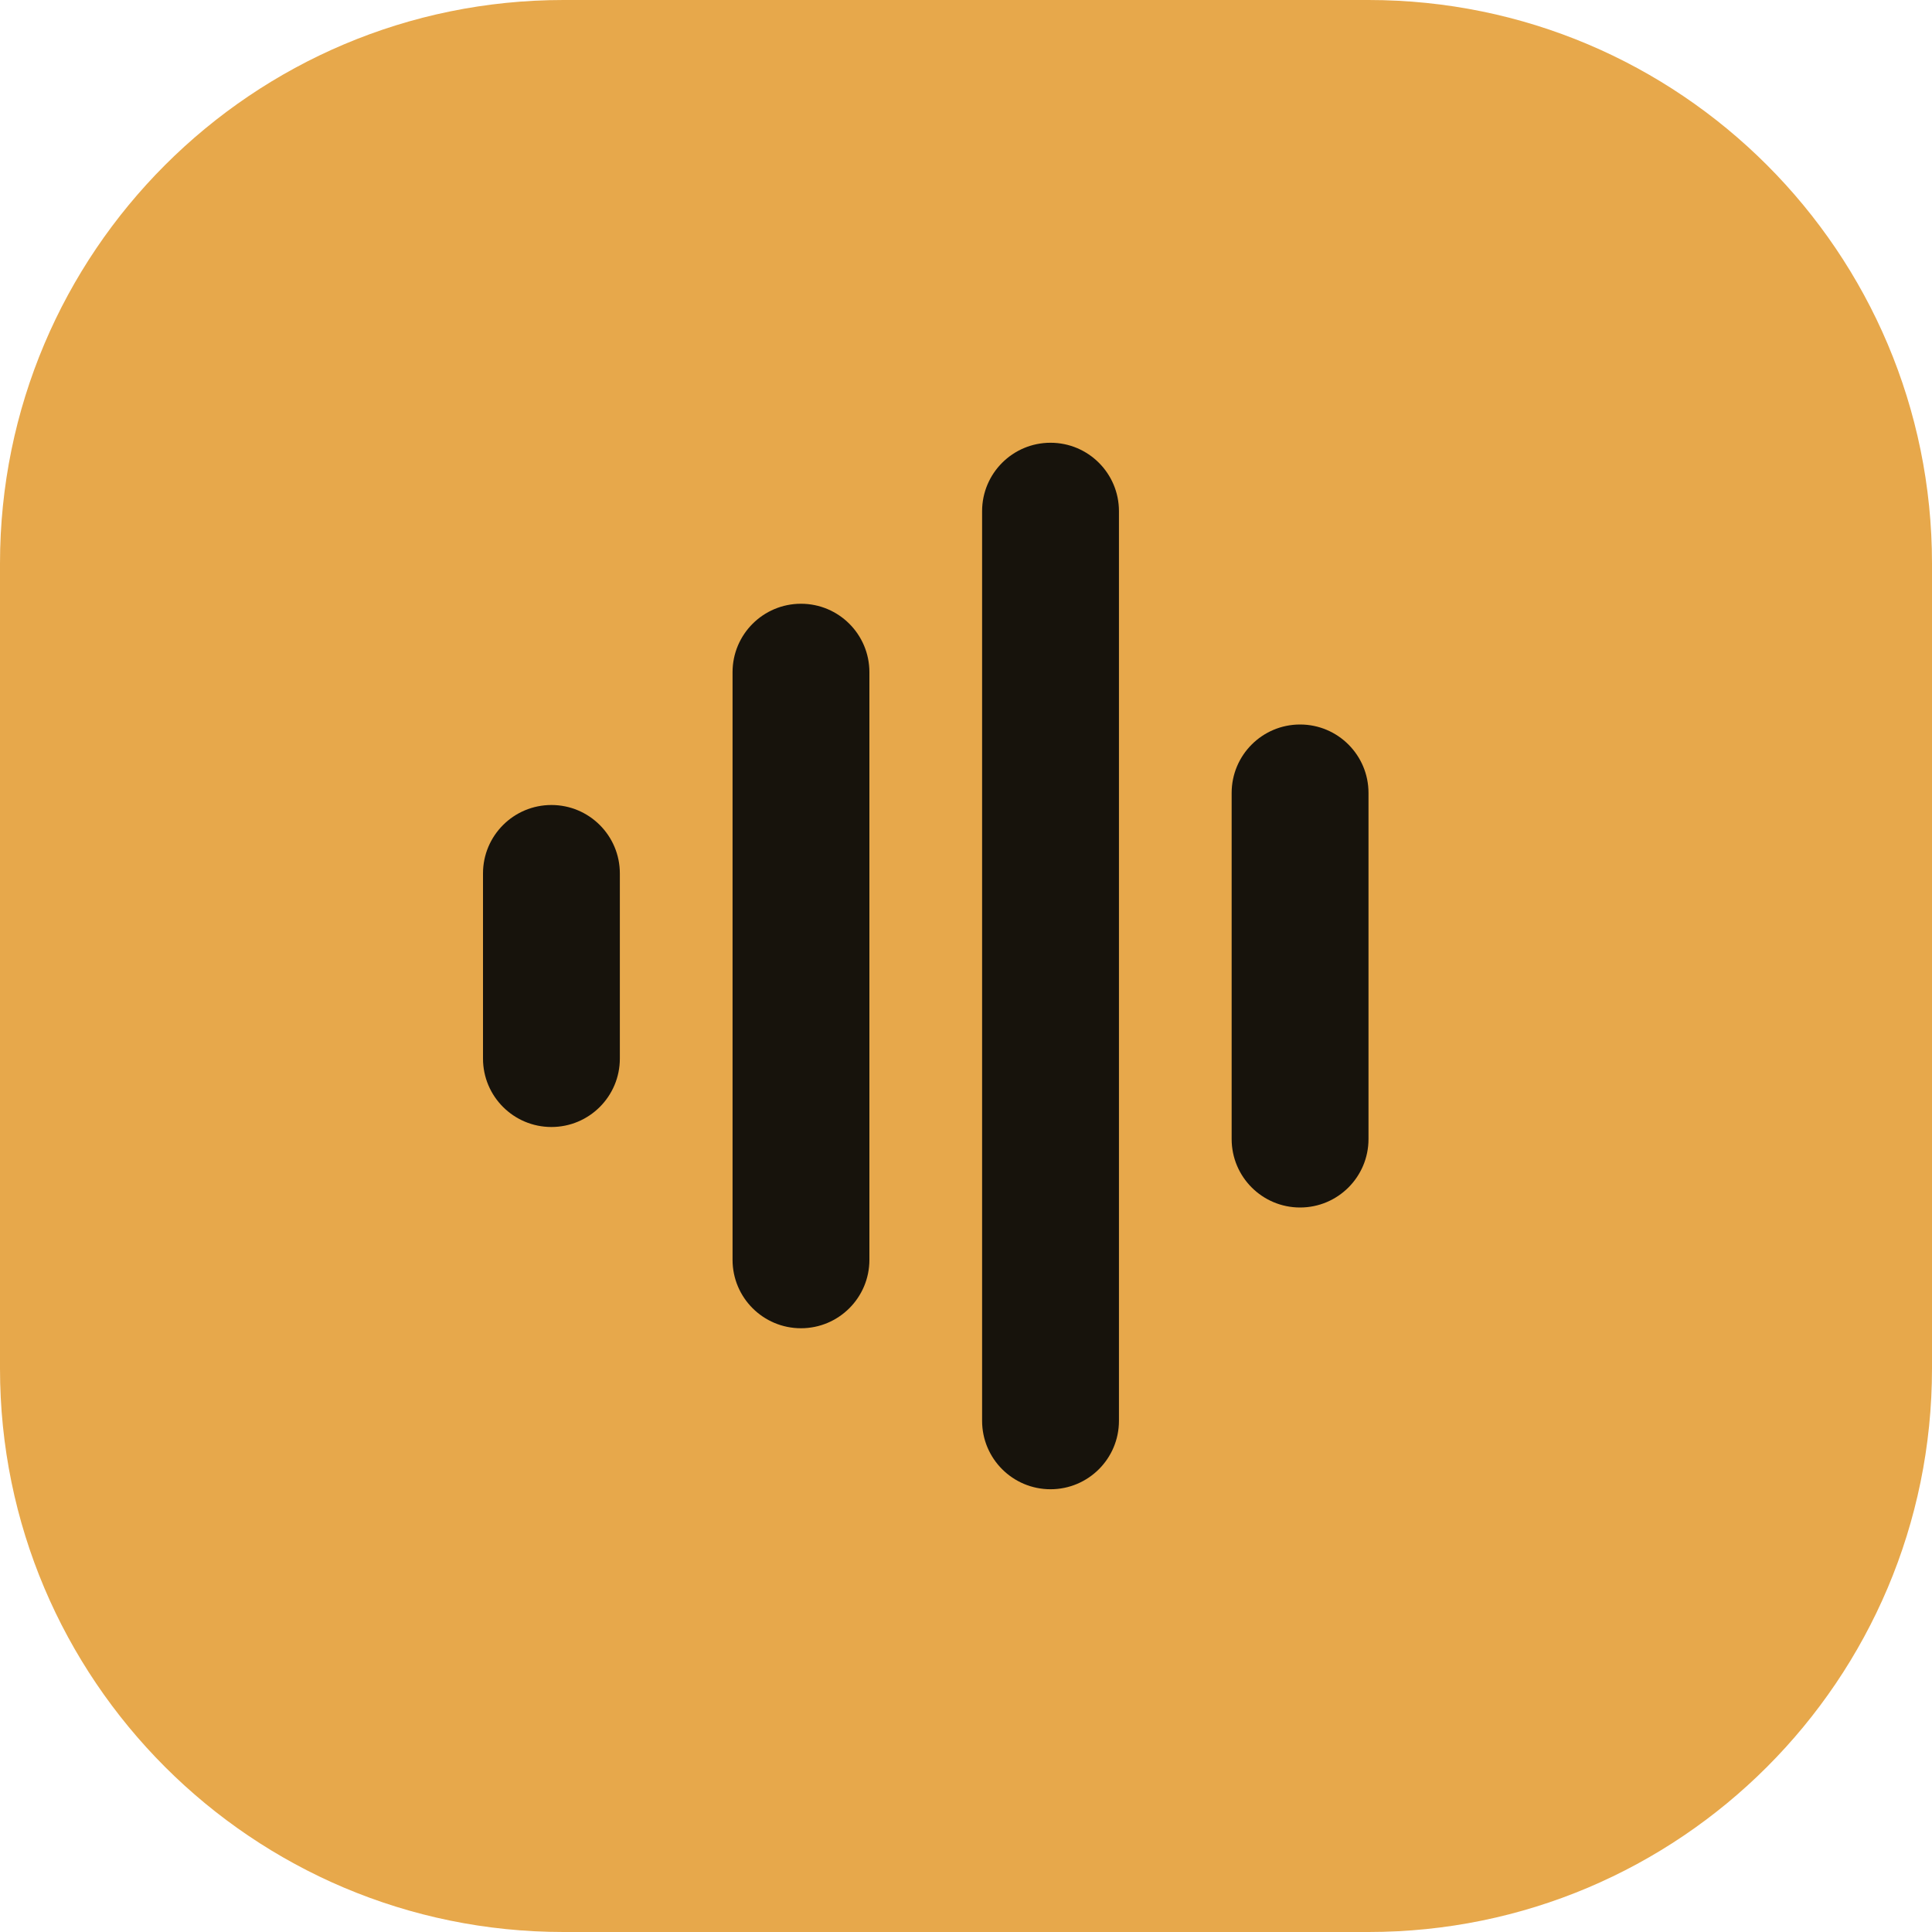
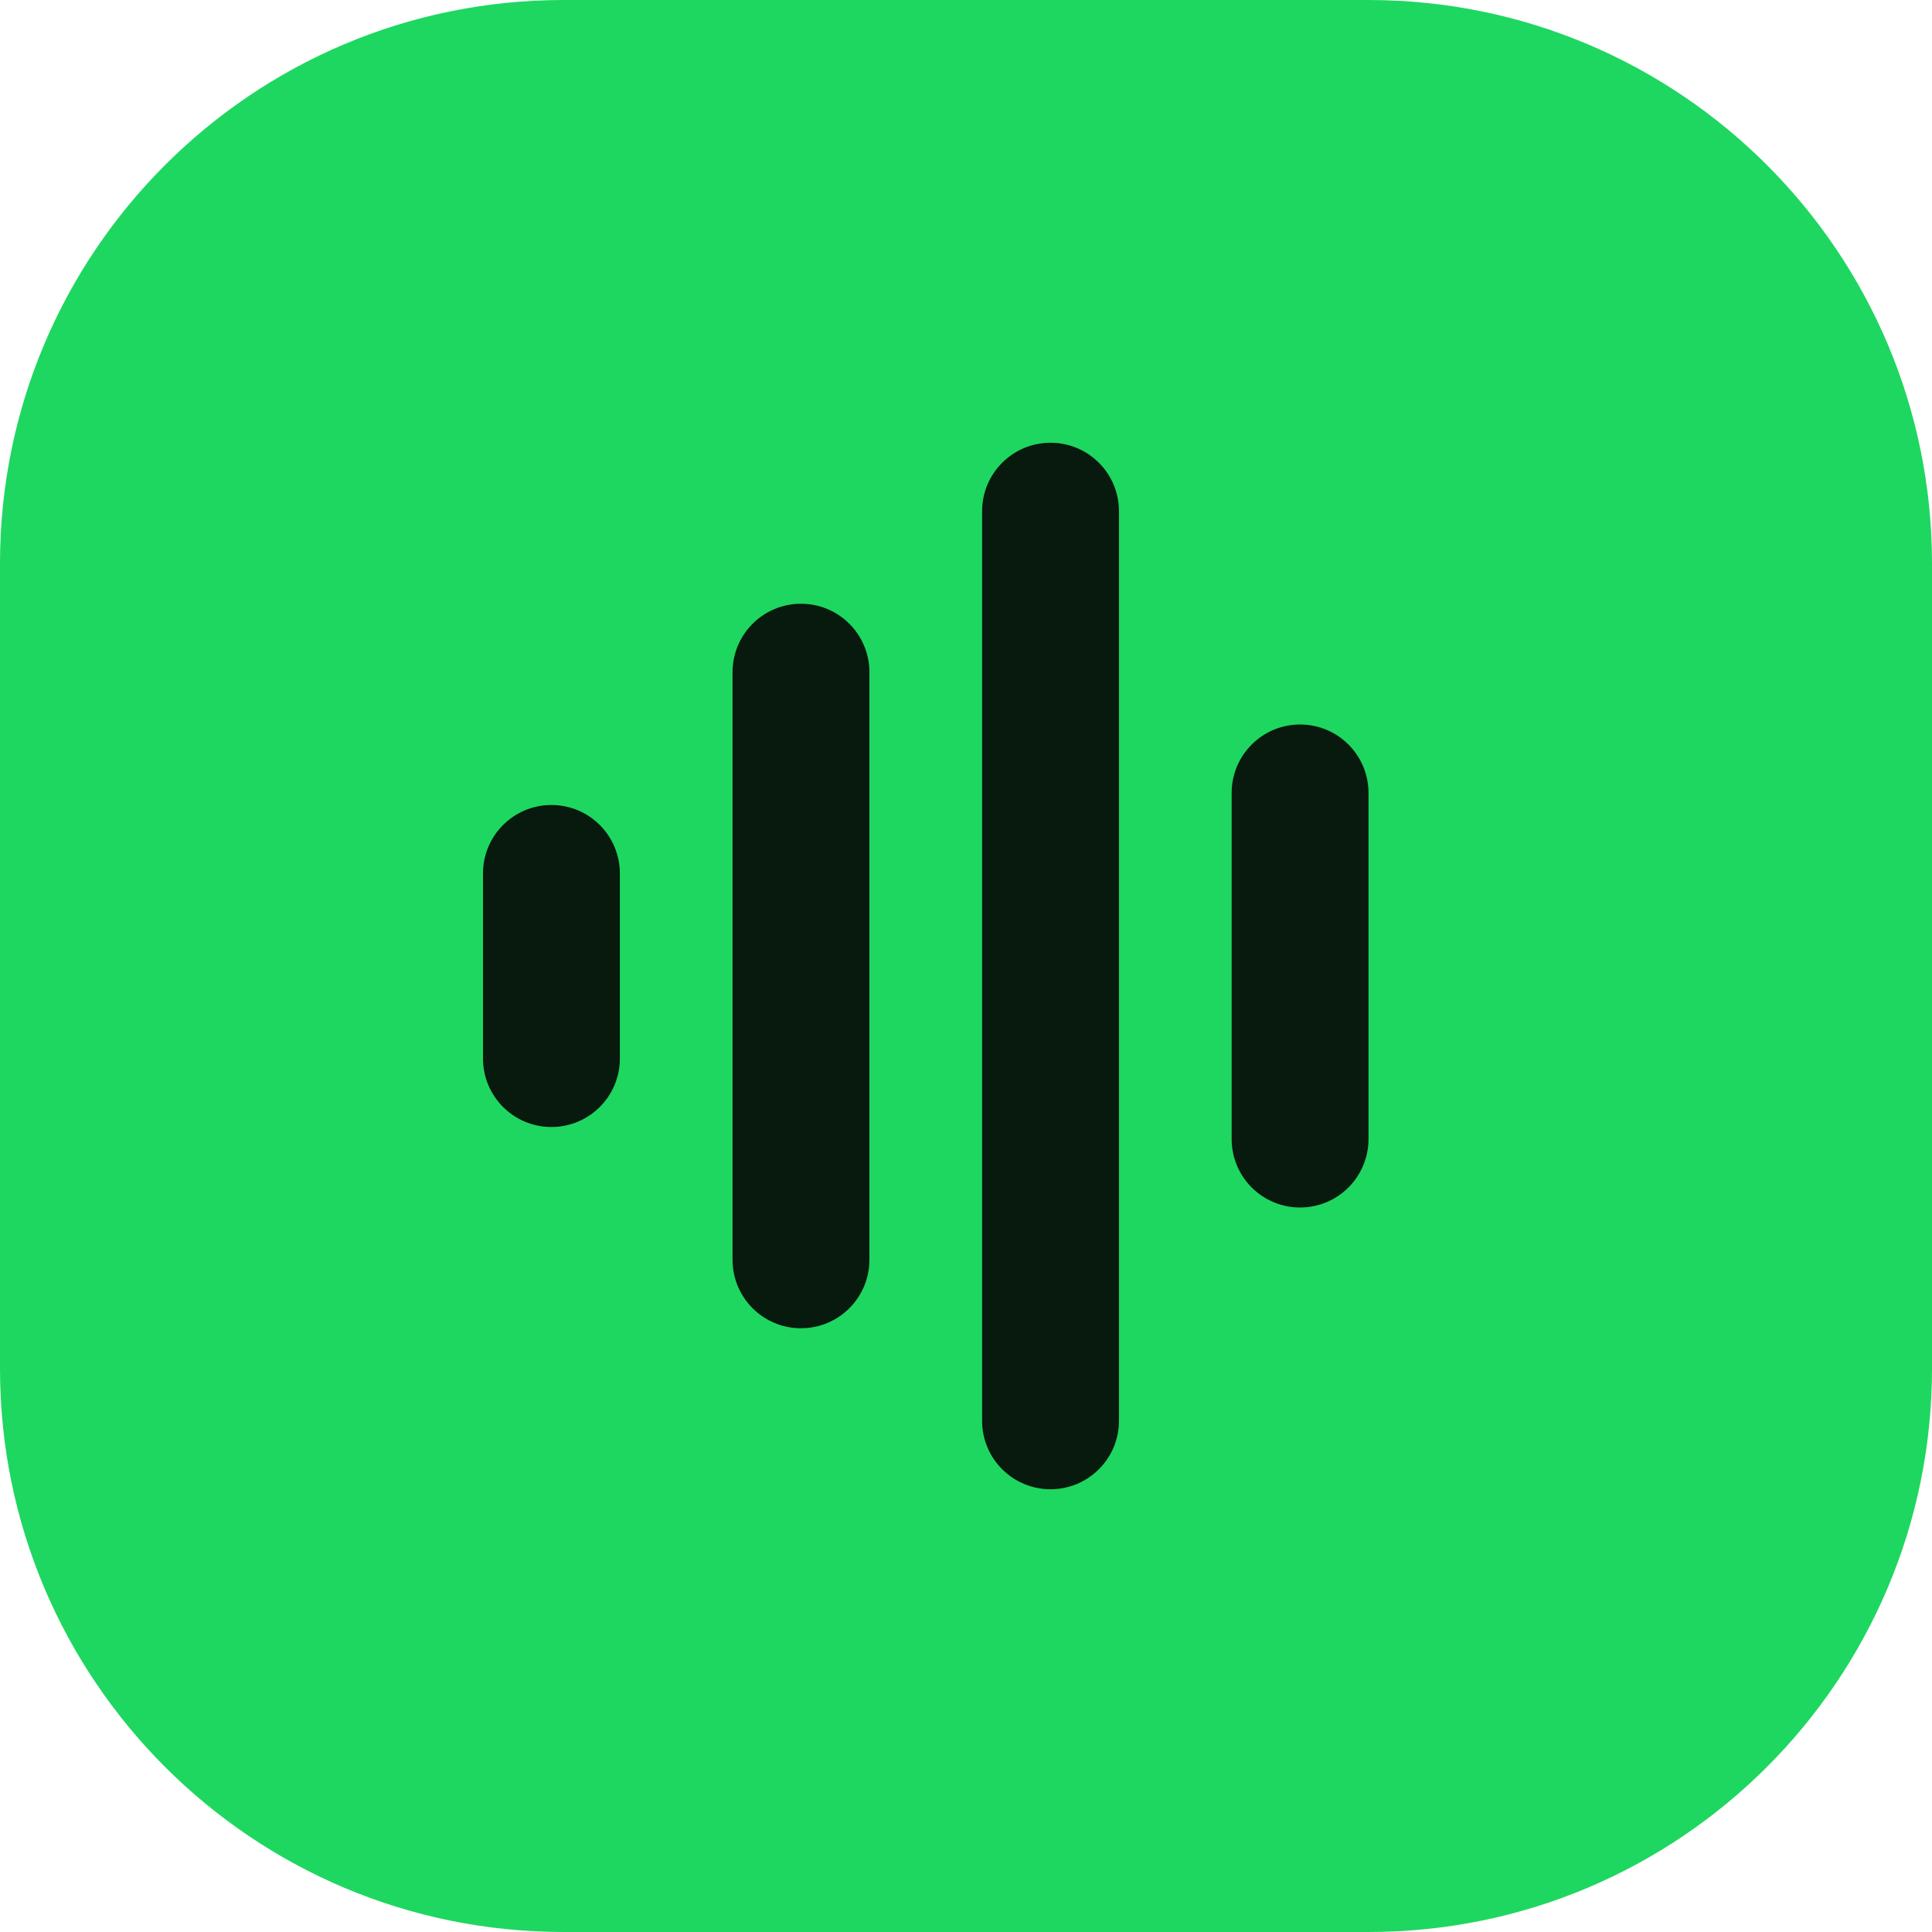
<svg xmlns="http://www.w3.org/2000/svg" viewBox="0 0 48 48" width="48" height="48">
-   <rect width="48" height="48" rx="14" fill="#E7A84B" />
-   <g fill="#17130C">
+   <rect width="48" height="48" rx="14" fill="#1ED760" />
+   <g fill="#071A0D">
    <rect x="12" y="20" width="3.4" height="8" rx="1.7" />
    <rect x="18.2" y="15" width="3.4" height="18" rx="1.7" />
    <rect x="24.4" y="11" width="3.4" height="26" rx="1.7" />
    <rect x="30.6" y="18" width="3.4" height="12" rx="1.7" />
  </g>
</svg>
